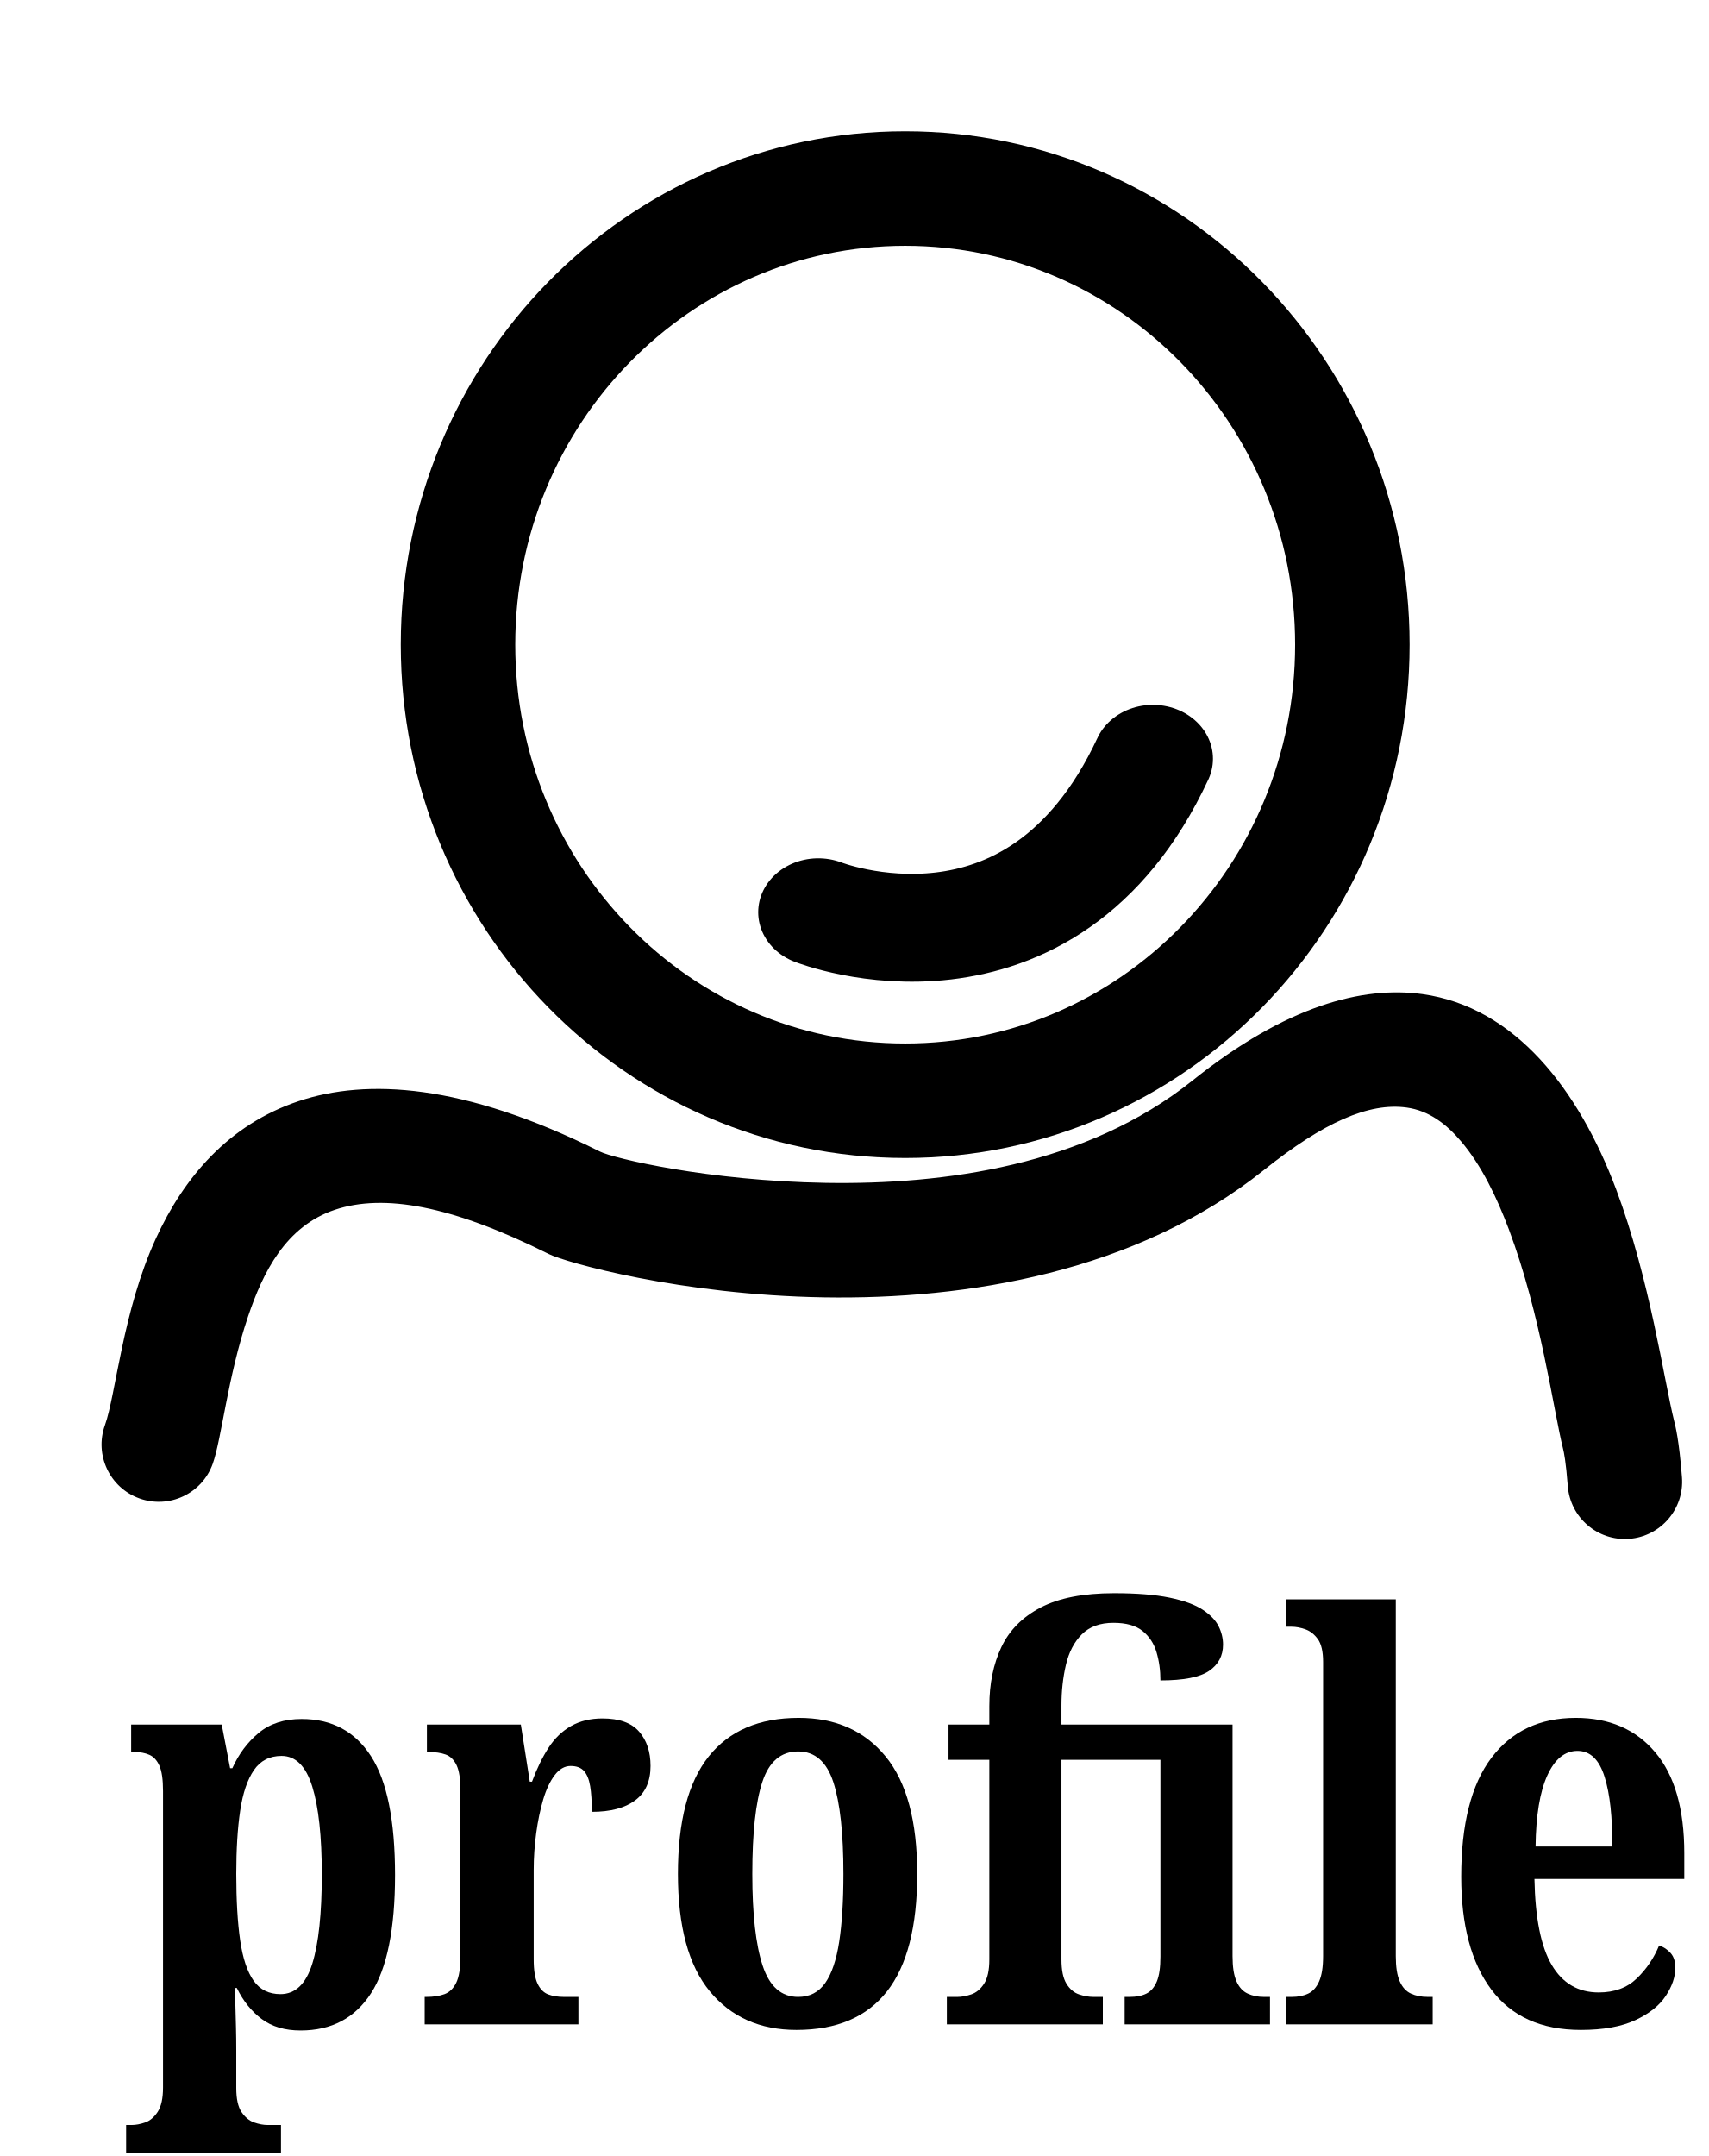
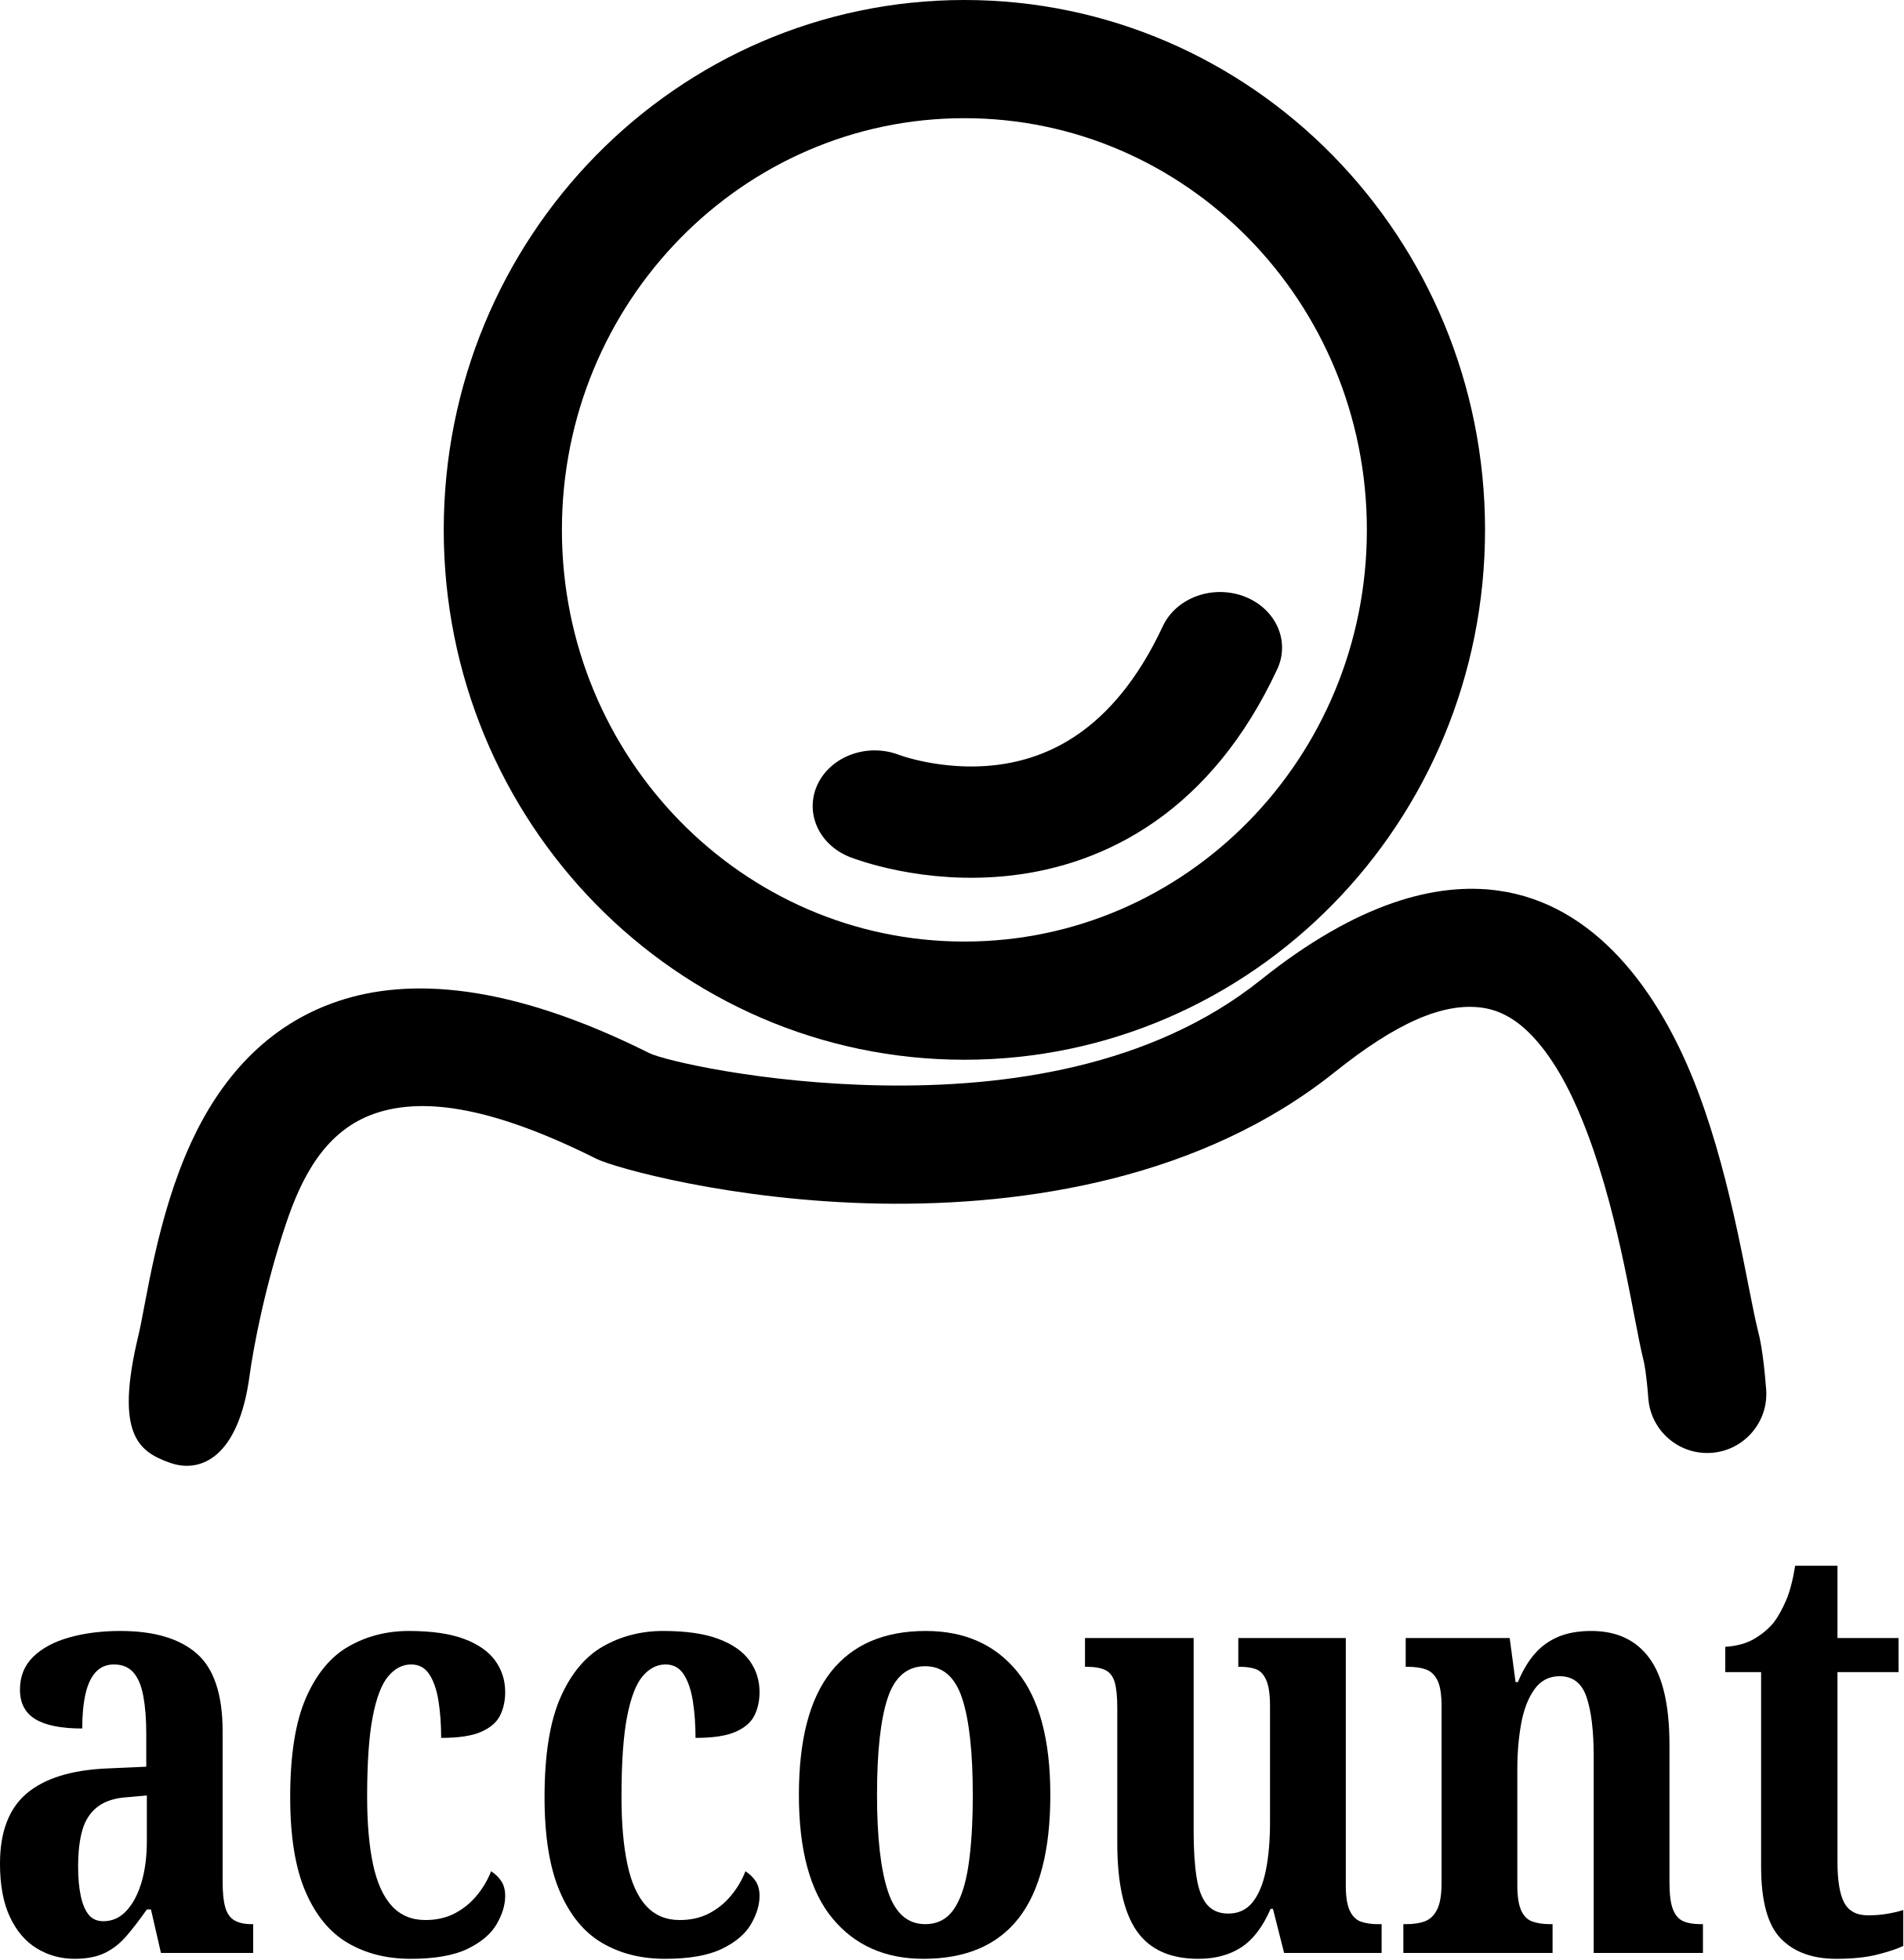
- <svg xmlns="http://www.w3.org/2000/svg" viewBox="0 0 237 299" style="fill-rule:evenodd;clip-rule:evenodd;stroke-linecap:round;stroke-linejoin:round;stroke-miterlimit:1.5;">
-   <g transform="matrix(1,0,0,1,-92.857,-86.935)">
-     <g transform="matrix(1,0,0,1,-633.693,278.935)">
-       <g transform="matrix(1,0,0,1,732.68,-197.0563)">
-         <ellipse cx="119.424" cy="94.457" rx="62.026" ry="63.253" style="fill:none;stroke:currentColor;stroke-width:15.88px;" />
+ <svg xmlns="http://www.w3.org/2000/svg" viewBox="0 0 443 456" style="fill-rule:evenodd;clip-rule:evenodd;stroke-linecap:round;stroke-linejoin:round;stroke-miterlimit:1.5;">
+   <g transform="matrix(1,0,0,1,-28.82241,-31.52816)">
+     <g transform="matrix(1.731585,0,0,1.731585,-1269.261,332.4643)">
+       <g transform="matrix(1,0,0,1,-2.310023,0)">
+         <g transform="matrix(1,0,0,1,29.45279,0)">
+           <g transform="matrix(1,0,0,1,732.68,-197.0563)">
+             <ellipse cx="119.424" cy="94.457" rx="62.026" ry="63.253" style="fill:none;stroke:currentColor;stroke-width:15.88px;" />
+           </g>
+           <g transform="matrix(0.950936,0,0,0.853049,237.164,-409.978)">
+             <path d="M633.994,403.828C633.994,403.828 666.403,418.102 682.796,378.883" style="fill:none;stroke:currentColor;stroke-width:17.53px;" />
+           </g>
+           <g transform="matrix(1,0,0,1,732.68,-197.0563)">
+             <path d="M23.37,208.075C21.887,219.129 16.757,221.273 12.632,219.79C8.508,218.307 5.209,216.065 8.425,202.701C9.474,198.341 10.881,186.855 15.487,176.824C19.373,168.361 25.564,161.012 35.318,157.759C44.711,154.626 58.102,155.267 77.082,164.757C78.989,165.711 92.128,168.827 108.404,169.098C124.814,169.371 144.508,166.721 159.268,154.913C172.294,144.492 182.896,141.78 191.162,142.924C204.001,144.7 212.834,156.155 218.035,169.994C222.721,182.465 224.673,196.494 226.093,202.172C226.245,202.781 226.764,204.7 227.167,209.937C227.503,214.307 224.228,218.127 219.858,218.464C215.488,218.8 211.668,215.525 211.332,211.155C211.066,207.7 210.786,206.426 210.686,206.024C209.344,200.656 207.598,187.37 203.168,175.581C201.451,171.013 199.343,166.666 196.537,163.352C194.489,160.934 192.078,159.084 188.986,158.656C183.744,157.931 177.45,160.706 169.189,167.314C151.425,181.526 127.89,185.307 108.14,184.978C88.256,184.647 72.309,180.127 69.98,178.962C56.414,172.179 47.056,170.586 40.343,172.825C33.479,175.114 30.333,181.529 28.268,187.655C25.42,196.102 23.858,204.436 23.37,208.075Z" style="fill:currentColor;" />
+           </g>
+         </g>
      </g>
-       <g transform="matrix(0.950936,0,0,0.853049,237.164,-409.978)">
-         <path d="M633.994,403.828C633.994,403.828 666.403,418.102 682.796,378.883" style="fill:none;stroke:currentColor;stroke-width:17.53px;" />
-       </g>
-       <g transform="matrix(1,0,0,1,732.68,-197.0563)">
-         <path d="M23.37,208.075C21.887,212.199 17.335,214.343 13.21,212.86C9.086,211.377 6.942,206.825 8.425,202.701C9.943,198.481 10.881,186.855 15.487,176.824C19.373,168.361 25.564,161.012 35.318,157.759C44.711,154.626 58.102,155.267 77.082,164.757C78.989,165.711 92.128,168.827 108.404,169.098C124.814,169.371 144.508,166.721 159.268,154.913C172.294,144.492 182.896,141.78 191.162,142.924C204.001,144.7 212.834,156.155 218.035,169.994C222.721,182.465 224.673,196.494 226.093,202.172C226.245,202.781 226.764,204.7 227.167,209.937C227.503,214.307 224.228,218.127 219.858,218.464C215.488,218.8 211.668,215.525 211.332,211.155C211.066,207.7 210.786,206.426 210.686,206.024C209.344,200.656 207.598,187.37 203.168,175.581C201.451,171.013 199.343,166.666 196.537,163.352C194.489,160.934 192.078,159.084 188.986,158.656C183.744,157.931 177.45,160.706 169.189,167.314C151.425,181.526 127.89,185.307 108.14,184.978C88.256,184.647 72.309,180.127 69.98,178.962C56.414,172.179 47.056,170.586 40.343,172.825C33.479,175.114 30.333,181.529 28.268,187.655C25.42,196.102 24.612,204.62 23.37,208.075Z" style="fill:currentColor;" />
-       </g>
-       <g transform="matrix(6.462243,0,0,6.462243,-219.6509,-2024.552)" fill="currentColor">
-         <path d="M149.127,329.781L149.127,329.181L149.247,329.181C149.335,329.181 149.431,329.163 149.535,329.127C149.639,329.091 149.729,329.015 149.805,328.899C149.881,328.783 149.919,328.609 149.919,328.377L149.919,322.017C149.919,321.769 149.893,321.587 149.841,321.471C149.789,321.355 149.717,321.277 149.625,321.237C149.533,321.197 149.427,321.177 149.307,321.177L149.235,321.177L149.235,320.589L151.179,320.589L151.359,321.525L151.407,321.525C151.543,321.221 151.731,320.969 151.971,320.769C152.211,320.569 152.519,320.469 152.895,320.469C153.543,320.469 154.039,320.735 154.383,321.267C154.727,321.799 154.899,322.649 154.899,323.817C154.899,324.977 154.727,325.823 154.383,326.355C154.039,326.887 153.535,327.153 152.871,327.153C152.535,327.153 152.257,327.071 152.037,326.907C151.817,326.743 151.639,326.521 151.503,326.241L151.455,326.241C151.463,326.361 151.469,326.493 151.473,326.637C151.477,326.781 151.481,326.931 151.485,327.087C151.489,327.243 151.491,327.409 151.491,327.585L151.491,328.389C151.491,328.621 151.529,328.793 151.605,328.905C151.681,329.017 151.771,329.091 151.875,329.127C151.979,329.163 152.075,329.181 152.163,329.181L152.451,329.181L152.451,329.781L149.127,329.781ZM152.439,326.373C152.759,326.373 152.987,326.155 153.123,325.719C153.259,325.283 153.327,324.645 153.327,323.805C153.327,322.989 153.259,322.361 153.123,321.921C152.987,321.481 152.767,321.261 152.463,321.261C152.207,321.261 152.009,321.363 151.869,321.567C151.729,321.771 151.631,322.061 151.575,322.437C151.519,322.813 151.491,323.265 151.491,323.793C151.491,324.361 151.519,324.837 151.575,325.221C151.631,325.605 151.727,325.893 151.863,326.085C151.999,326.277 152.191,326.373 152.439,326.373Z" style="fill-rule:nonzero;" />
-         <path d="M155.535,327.021L155.535,326.433L155.571,326.433C155.723,326.433 155.853,326.413 155.961,326.373C156.069,326.333 156.153,326.251 156.213,326.127C156.273,326.003 156.303,325.813 156.303,325.557L156.303,322.005C156.303,321.757 156.275,321.575 156.219,321.459C156.163,321.343 156.085,321.267 155.985,321.231C155.885,321.195 155.763,321.177 155.619,321.177L155.583,321.177L155.583,320.589L157.599,320.589L157.791,321.813L157.839,321.813C157.943,321.533 158.061,321.291 158.193,321.087C158.325,320.883 158.487,320.727 158.679,320.619C158.871,320.511 159.095,320.457 159.351,320.457C159.711,320.457 159.973,320.551 160.137,320.739C160.301,320.927 160.383,321.173 160.383,321.477C160.383,321.805 160.273,322.051 160.053,322.215C159.833,322.379 159.523,322.461 159.123,322.461C159.123,322.237 159.111,322.053 159.087,321.909C159.063,321.765 159.019,321.657 158.955,321.585C158.891,321.513 158.795,321.477 158.667,321.477C158.539,321.477 158.425,321.543 158.325,321.675C158.225,321.807 158.143,321.981 158.079,322.197C158.015,322.413 157.965,322.653 157.929,322.917C157.893,323.181 157.875,323.445 157.875,323.709L157.875,325.629C157.875,325.861 157.903,326.035 157.959,326.151C158.015,326.267 158.091,326.343 158.187,326.379C158.283,326.415 158.395,326.433 158.523,326.433L158.835,326.433L158.835,327.021L155.535,327.021Z" style="fill-rule:nonzero;" />
-         <path d="M163.515,327.141C162.731,327.141 162.111,326.865 161.655,326.313C161.199,325.761 160.971,324.921 160.971,323.793C160.971,322.665 161.191,321.825 161.631,321.273C162.071,320.721 162.715,320.445 163.563,320.445C164.355,320.445 164.977,320.721 165.429,321.273C165.881,321.825 166.107,322.665 166.107,323.793C166.107,324.921 165.891,325.761 165.459,326.313C165.027,326.865 164.379,327.141 163.515,327.141ZM163.551,326.433C163.799,326.433 163.993,326.333 164.133,326.133C164.273,325.933 164.373,325.637 164.433,325.245C164.493,324.853 164.523,324.369 164.523,323.793C164.523,322.921 164.451,322.265 164.307,321.825C164.163,321.385 163.911,321.165 163.551,321.165C163.183,321.165 162.927,321.383 162.783,321.819C162.639,322.255 162.567,322.913 162.567,323.793C162.567,324.657 162.641,325.313 162.789,325.761C162.937,326.209 163.191,326.433 163.551,326.433Z" style="fill-rule:nonzero;" />
-         <path d="M166.743,327.021L166.743,326.433L166.971,326.433C167.059,326.433 167.157,326.415 167.265,326.379C167.373,326.343 167.465,326.267 167.541,326.151C167.617,326.035 167.655,325.861 167.655,325.629L167.655,321.345L166.779,321.345L166.779,320.589L167.655,320.589L167.655,320.193C167.655,319.713 167.741,319.291 167.913,318.927C168.085,318.563 168.367,318.279 168.759,318.075C169.151,317.871 169.675,317.769 170.331,317.769C170.819,317.769 171.217,317.801 171.525,317.865C171.833,317.929 172.069,318.015 172.233,318.123C172.397,318.231 172.511,318.349 172.575,318.477C172.639,318.605 172.671,318.737 172.671,318.873C172.671,319.113 172.571,319.301 172.371,319.437C172.171,319.573 171.823,319.641 171.327,319.641C171.327,319.425 171.299,319.223 171.243,319.035C171.187,318.847 171.087,318.695 170.943,318.579C170.799,318.463 170.591,318.405 170.319,318.405C170.031,318.405 169.805,318.487 169.641,318.651C169.477,318.815 169.363,319.033 169.299,319.305C169.235,319.577 169.203,319.869 169.203,320.181L169.203,320.589L172.875,320.589L172.875,325.557C172.875,325.789 172.903,325.969 172.959,326.097C173.015,326.225 173.095,326.313 173.199,326.361C173.303,326.409 173.419,326.433 173.547,326.433L173.679,326.433L173.679,327.021L170.559,327.021L170.559,326.433L170.667,326.433C170.811,326.433 170.931,326.409 171.027,326.361C171.123,326.313 171.197,326.227 171.249,326.103C171.301,325.979 171.327,325.801 171.327,325.569L171.327,321.345L169.203,321.345L169.203,325.629C169.203,325.861 169.239,326.035 169.311,326.151C169.383,326.267 169.473,326.343 169.581,326.379C169.689,326.415 169.791,326.433 169.887,326.433L170.091,326.433L170.091,327.021L166.743,327.021Z" style="fill-rule:nonzero;" />
-         <path d="M174.027,327.021L174.027,326.433L174.147,326.433C174.283,326.433 174.401,326.409 174.501,326.361C174.601,326.313 174.679,326.225 174.735,326.097C174.791,325.969 174.819,325.789 174.819,325.557L174.819,319.245C174.819,319.021 174.781,318.857 174.705,318.753C174.629,318.649 174.539,318.579 174.435,318.543C174.331,318.507 174.235,318.489 174.147,318.489L174.027,318.489L174.027,317.901L176.379,317.901L176.379,325.557C176.379,325.789 176.407,325.969 176.463,326.097C176.519,326.225 176.599,326.313 176.703,326.361C176.807,326.409 176.927,326.433 177.063,326.433L177.171,326.433L177.171,327.021L174.027,327.021Z" style="fill-rule:nonzero;" />
-         <path d="M180.351,327.141C179.503,327.141 178.863,326.853 178.431,326.277C177.999,325.701 177.783,324.893 177.783,323.853C177.783,322.725 177.999,321.875 178.431,321.303C178.863,320.731 179.467,320.445 180.243,320.445C180.963,320.445 181.531,320.691 181.947,321.183C182.363,321.675 182.571,322.397 182.571,323.349L182.571,323.901L179.355,323.901C179.371,324.741 179.495,325.357 179.727,325.749C179.959,326.141 180.295,326.337 180.735,326.337C181.071,326.337 181.343,326.237 181.551,326.037C181.759,325.837 181.919,325.601 182.031,325.329C182.127,325.361 182.209,325.415 182.277,325.491C182.345,325.567 182.379,325.673 182.379,325.809C182.379,326.001 182.311,326.201 182.175,326.409C182.039,326.617 181.821,326.791 181.521,326.931C181.221,327.071 180.831,327.141 180.351,327.141ZM181.023,323.205C181.031,322.581 180.977,322.083 180.861,321.711C180.745,321.339 180.551,321.153 180.279,321.153C180.007,321.153 179.791,321.329 179.631,321.681C179.471,322.033 179.387,322.541 179.379,323.205L181.023,323.205Z" style="fill-rule:nonzero;" />
+       <g transform="matrix(6.578336,0,0,6.578336,64.58835,-3109.095)" fill="currentColor">
+         <path d="M105.663,486.215C105.383,486.215 105.127,486.145 104.895,486.005C104.663,485.865 104.479,485.651 104.343,485.363C104.207,485.075 104.139,484.711 104.139,484.271C104.139,483.623 104.321,483.145 104.685,482.837C105.049,482.529 105.595,482.359 106.323,482.327L107.127,482.291L107.127,481.619C107.127,481.323 107.107,481.067 107.067,480.851C107.027,480.635 106.959,480.473 106.863,480.365C106.767,480.257 106.635,480.203 106.467,480.203C106.315,480.203 106.191,480.255 106.095,480.359C105.999,480.463 105.929,480.613 105.885,480.809C105.841,481.005 105.819,481.239 105.819,481.511C105.387,481.511 105.067,481.447 104.859,481.319C104.651,481.191 104.547,480.991 104.547,480.719C104.547,480.447 104.637,480.223 104.817,480.047C104.997,479.871 105.243,479.739 105.555,479.651C105.867,479.563 106.215,479.519 106.599,479.519C107.287,479.519 107.807,479.673 108.159,479.981C108.511,480.289 108.687,480.819 108.687,481.571L108.687,484.643C108.687,484.867 108.705,485.041 108.741,485.165C108.777,485.289 108.839,485.377 108.927,485.429C109.015,485.481 109.131,485.507 109.275,485.507L109.311,485.507L109.311,486.095L107.427,486.095L107.223,485.207L107.139,485.207C106.987,485.423 106.847,485.605 106.719,485.753C106.591,485.901 106.445,486.015 106.281,486.095C106.117,486.175 105.911,486.215 105.663,486.215ZM106.251,485.447C106.435,485.447 106.593,485.375 106.725,485.231C106.857,485.087 106.959,484.893 107.031,484.649C107.103,484.405 107.139,484.123 107.139,483.803L107.139,482.879L106.731,482.915C106.483,482.931 106.285,482.995 106.137,483.107C105.989,483.219 105.885,483.375 105.825,483.575C105.765,483.775 105.735,484.027 105.735,484.331C105.735,484.563 105.753,484.763 105.789,484.931C105.825,485.099 105.879,485.227 105.951,485.315C106.023,485.403 106.123,485.447 106.251,485.447Z" style="fill-rule:nonzero;" />
+         <path d="M112.527,486.215C112.039,486.215 111.611,486.107 111.243,485.891C110.875,485.675 110.587,485.325 110.379,484.841C110.171,484.357 110.067,483.715 110.067,482.915C110.067,482.051 110.175,481.373 110.391,480.881C110.607,480.389 110.899,480.039 111.267,479.831C111.635,479.623 112.043,479.519 112.491,479.519C112.955,479.519 113.331,479.573 113.619,479.681C113.907,479.789 114.119,479.937 114.255,480.125C114.391,480.313 114.459,480.527 114.459,480.767C114.459,480.943 114.425,481.101 114.357,481.241C114.289,481.381 114.161,481.493 113.973,481.577C113.785,481.661 113.511,481.703 113.151,481.703C113.151,481.431 113.133,481.181 113.097,480.953C113.061,480.725 112.999,480.543 112.911,480.407C112.823,480.271 112.699,480.203 112.539,480.203C112.363,480.203 112.207,480.283 112.071,480.443C111.935,480.603 111.829,480.879 111.753,481.271C111.677,481.663 111.639,482.207 111.639,482.903C111.639,483.447 111.679,483.907 111.759,484.283C111.839,484.659 111.967,484.943 112.143,485.135C112.319,485.327 112.547,485.423 112.827,485.423C113.051,485.423 113.249,485.379 113.421,485.291C113.593,485.203 113.743,485.083 113.871,484.931C113.999,484.779 114.099,484.611 114.171,484.427C114.259,484.483 114.329,484.551 114.381,484.631C114.433,484.711 114.459,484.811 114.459,484.931C114.459,485.115 114.401,485.307 114.285,485.507C114.169,485.707 113.971,485.875 113.691,486.011C113.411,486.147 113.023,486.215 112.527,486.215Z" style="fill-rule:nonzero;" />
+         <path d="M117.723,486.215C117.235,486.215 116.807,486.107 116.439,485.891C116.071,485.675 115.783,485.325 115.575,484.841C115.367,484.357 115.263,483.715 115.263,482.915C115.263,482.051 115.371,481.373 115.587,480.881C115.803,480.389 116.095,480.039 116.463,479.831C116.831,479.623 117.239,479.519 117.687,479.519C118.151,479.519 118.527,479.573 118.815,479.681C119.103,479.789 119.315,479.937 119.451,480.125C119.587,480.313 119.655,480.527 119.655,480.767C119.655,480.943 119.621,481.101 119.553,481.241C119.485,481.381 119.357,481.493 119.169,481.577C118.981,481.661 118.707,481.703 118.347,481.703C118.347,481.431 118.329,481.181 118.293,480.953C118.257,480.725 118.195,480.543 118.107,480.407C118.019,480.271 117.895,480.203 117.735,480.203C117.559,480.203 117.403,480.283 117.267,480.443C117.131,480.603 117.025,480.879 116.949,481.271C116.873,481.663 116.835,482.207 116.835,482.903C116.835,483.447 116.875,483.907 116.955,484.283C117.035,484.659 117.163,484.943 117.339,485.135C117.515,485.327 117.743,485.423 118.023,485.423C118.247,485.423 118.445,485.379 118.617,485.291C118.789,485.203 118.939,485.083 119.067,484.931C119.195,484.779 119.295,484.611 119.367,484.427C119.455,484.483 119.525,484.551 119.577,484.631C119.629,484.711 119.655,484.811 119.655,484.931C119.655,485.115 119.597,485.307 119.481,485.507C119.365,485.707 119.167,485.875 118.887,486.011C118.607,486.147 118.219,486.215 117.723,486.215Z" style="fill-rule:nonzero;" />
+         <path d="M123.003,486.215C122.219,486.215 121.599,485.939 121.143,485.387C120.687,484.835 120.459,483.995 120.459,482.867C120.459,481.739 120.679,480.899 121.119,480.347C121.559,479.795 122.203,479.519 123.051,479.519C123.843,479.519 124.465,479.795 124.917,480.347C125.369,480.899 125.595,481.739 125.595,482.867C125.595,483.995 125.379,484.835 124.947,485.387C124.515,485.939 123.867,486.215 123.003,486.215ZM123.039,485.507C123.287,485.507 123.481,485.407 123.621,485.207C123.761,485.007 123.861,484.711 123.921,484.319C123.981,483.927 124.011,483.443 124.011,482.867C124.011,481.995 123.939,481.339 123.795,480.899C123.651,480.459 123.399,480.239 123.039,480.239C122.671,480.239 122.415,480.457 122.271,480.893C122.127,481.329 122.055,481.987 122.055,482.867C122.055,483.731 122.129,484.387 122.277,484.835C122.425,485.283 122.679,485.507 123.039,485.507Z" style="fill-rule:nonzero;" />
+         <path d="M128.619,486.215C128.043,486.215 127.623,486.025 127.359,485.645C127.095,485.265 126.963,484.667 126.963,483.851L126.963,481.091C126.963,480.859 126.945,480.683 126.909,480.563C126.873,480.443 126.809,480.361 126.717,480.317C126.625,480.273 126.499,480.251 126.339,480.251L126.303,480.251L126.303,479.663L128.523,479.663L128.523,483.611C128.523,483.987 128.543,484.301 128.583,484.553C128.623,484.805 128.695,484.991 128.799,485.111C128.903,485.231 129.047,485.291 129.231,485.291C129.439,485.291 129.605,485.213 129.729,485.057C129.853,484.901 129.943,484.683 129.999,484.403C130.055,484.123 130.083,483.795 130.083,483.419L130.083,481.055C130.083,480.815 130.057,480.637 130.005,480.521C129.953,480.405 129.883,480.331 129.795,480.299C129.707,480.267 129.599,480.251 129.471,480.251L129.435,480.251L129.435,479.663L131.631,479.663L131.631,484.727C131.631,484.951 131.659,485.121 131.715,485.237C131.771,485.353 131.849,485.427 131.949,485.459C132.049,485.491 132.159,485.507 132.279,485.507L132.363,485.507L132.363,486.095L130.371,486.095L130.143,485.195L130.095,485.195C129.935,485.563 129.735,485.825 129.495,485.981C129.255,486.137 128.963,486.215 128.619,486.215Z" style="fill-rule:nonzero;" />
+         <path d="M132.807,486.095L132.807,485.507L132.867,485.507C133.019,485.507 133.147,485.487 133.251,485.447C133.355,485.407 133.437,485.327 133.497,485.207C133.557,485.087 133.587,484.907 133.587,484.667L133.587,481.055C133.587,480.815 133.559,480.639 133.503,480.527C133.447,480.415 133.369,480.341 133.269,480.305C133.169,480.269 133.047,480.251 132.903,480.251L132.855,480.251L132.855,479.663L134.979,479.663L135.099,480.563L135.147,480.563C135.243,480.331 135.357,480.139 135.489,479.987C135.621,479.835 135.781,479.719 135.969,479.639C136.157,479.559 136.383,479.519 136.647,479.519C137.167,479.519 137.563,479.705 137.835,480.077C138.107,480.449 138.243,481.039 138.243,481.847L138.243,484.655C138.243,484.903 138.267,485.087 138.315,485.207C138.363,485.327 138.433,485.407 138.525,485.447C138.617,485.487 138.735,485.507 138.879,485.507L138.927,485.507L138.927,486.095L136.695,486.095L136.695,482.075C136.695,481.563 136.647,481.163 136.551,480.875C136.455,480.587 136.271,480.443 135.999,480.443C135.783,480.443 135.611,480.533 135.483,480.713C135.355,480.893 135.265,481.127 135.213,481.415C135.161,481.703 135.135,482.011 135.135,482.339L135.135,484.715C135.135,484.939 135.161,485.109 135.213,485.225C135.265,485.341 135.341,485.417 135.441,485.453C135.541,485.489 135.663,485.507 135.807,485.507L135.855,485.507L135.855,486.095L132.807,486.095Z" style="fill-rule:nonzero;" />
+         <path d="M141.651,486.215C141.163,486.215 140.785,486.077 140.517,485.801C140.249,485.525 140.115,485.035 140.115,484.331L140.115,480.359L139.383,480.359L139.383,479.843C139.623,479.827 139.823,479.771 139.983,479.675C140.143,479.579 140.275,479.467 140.379,479.339C140.467,479.219 140.549,479.071 140.625,478.895C140.701,478.719 140.763,478.483 140.811,478.187L141.675,478.187L141.675,479.663L142.923,479.663L142.923,480.359L141.675,480.359L141.675,484.235C141.675,484.619 141.721,484.897 141.813,485.069C141.905,485.241 142.067,485.327 142.299,485.327C142.435,485.327 142.563,485.317 142.683,485.297C142.803,485.277 142.915,485.251 143.019,485.219L143.019,485.951C142.907,486.007 142.735,486.065 142.503,486.125C142.271,486.185 141.987,486.215 141.651,486.215Z" style="fill-rule:nonzero;" />
      </g>
    </g>
  </g>
</svg>
